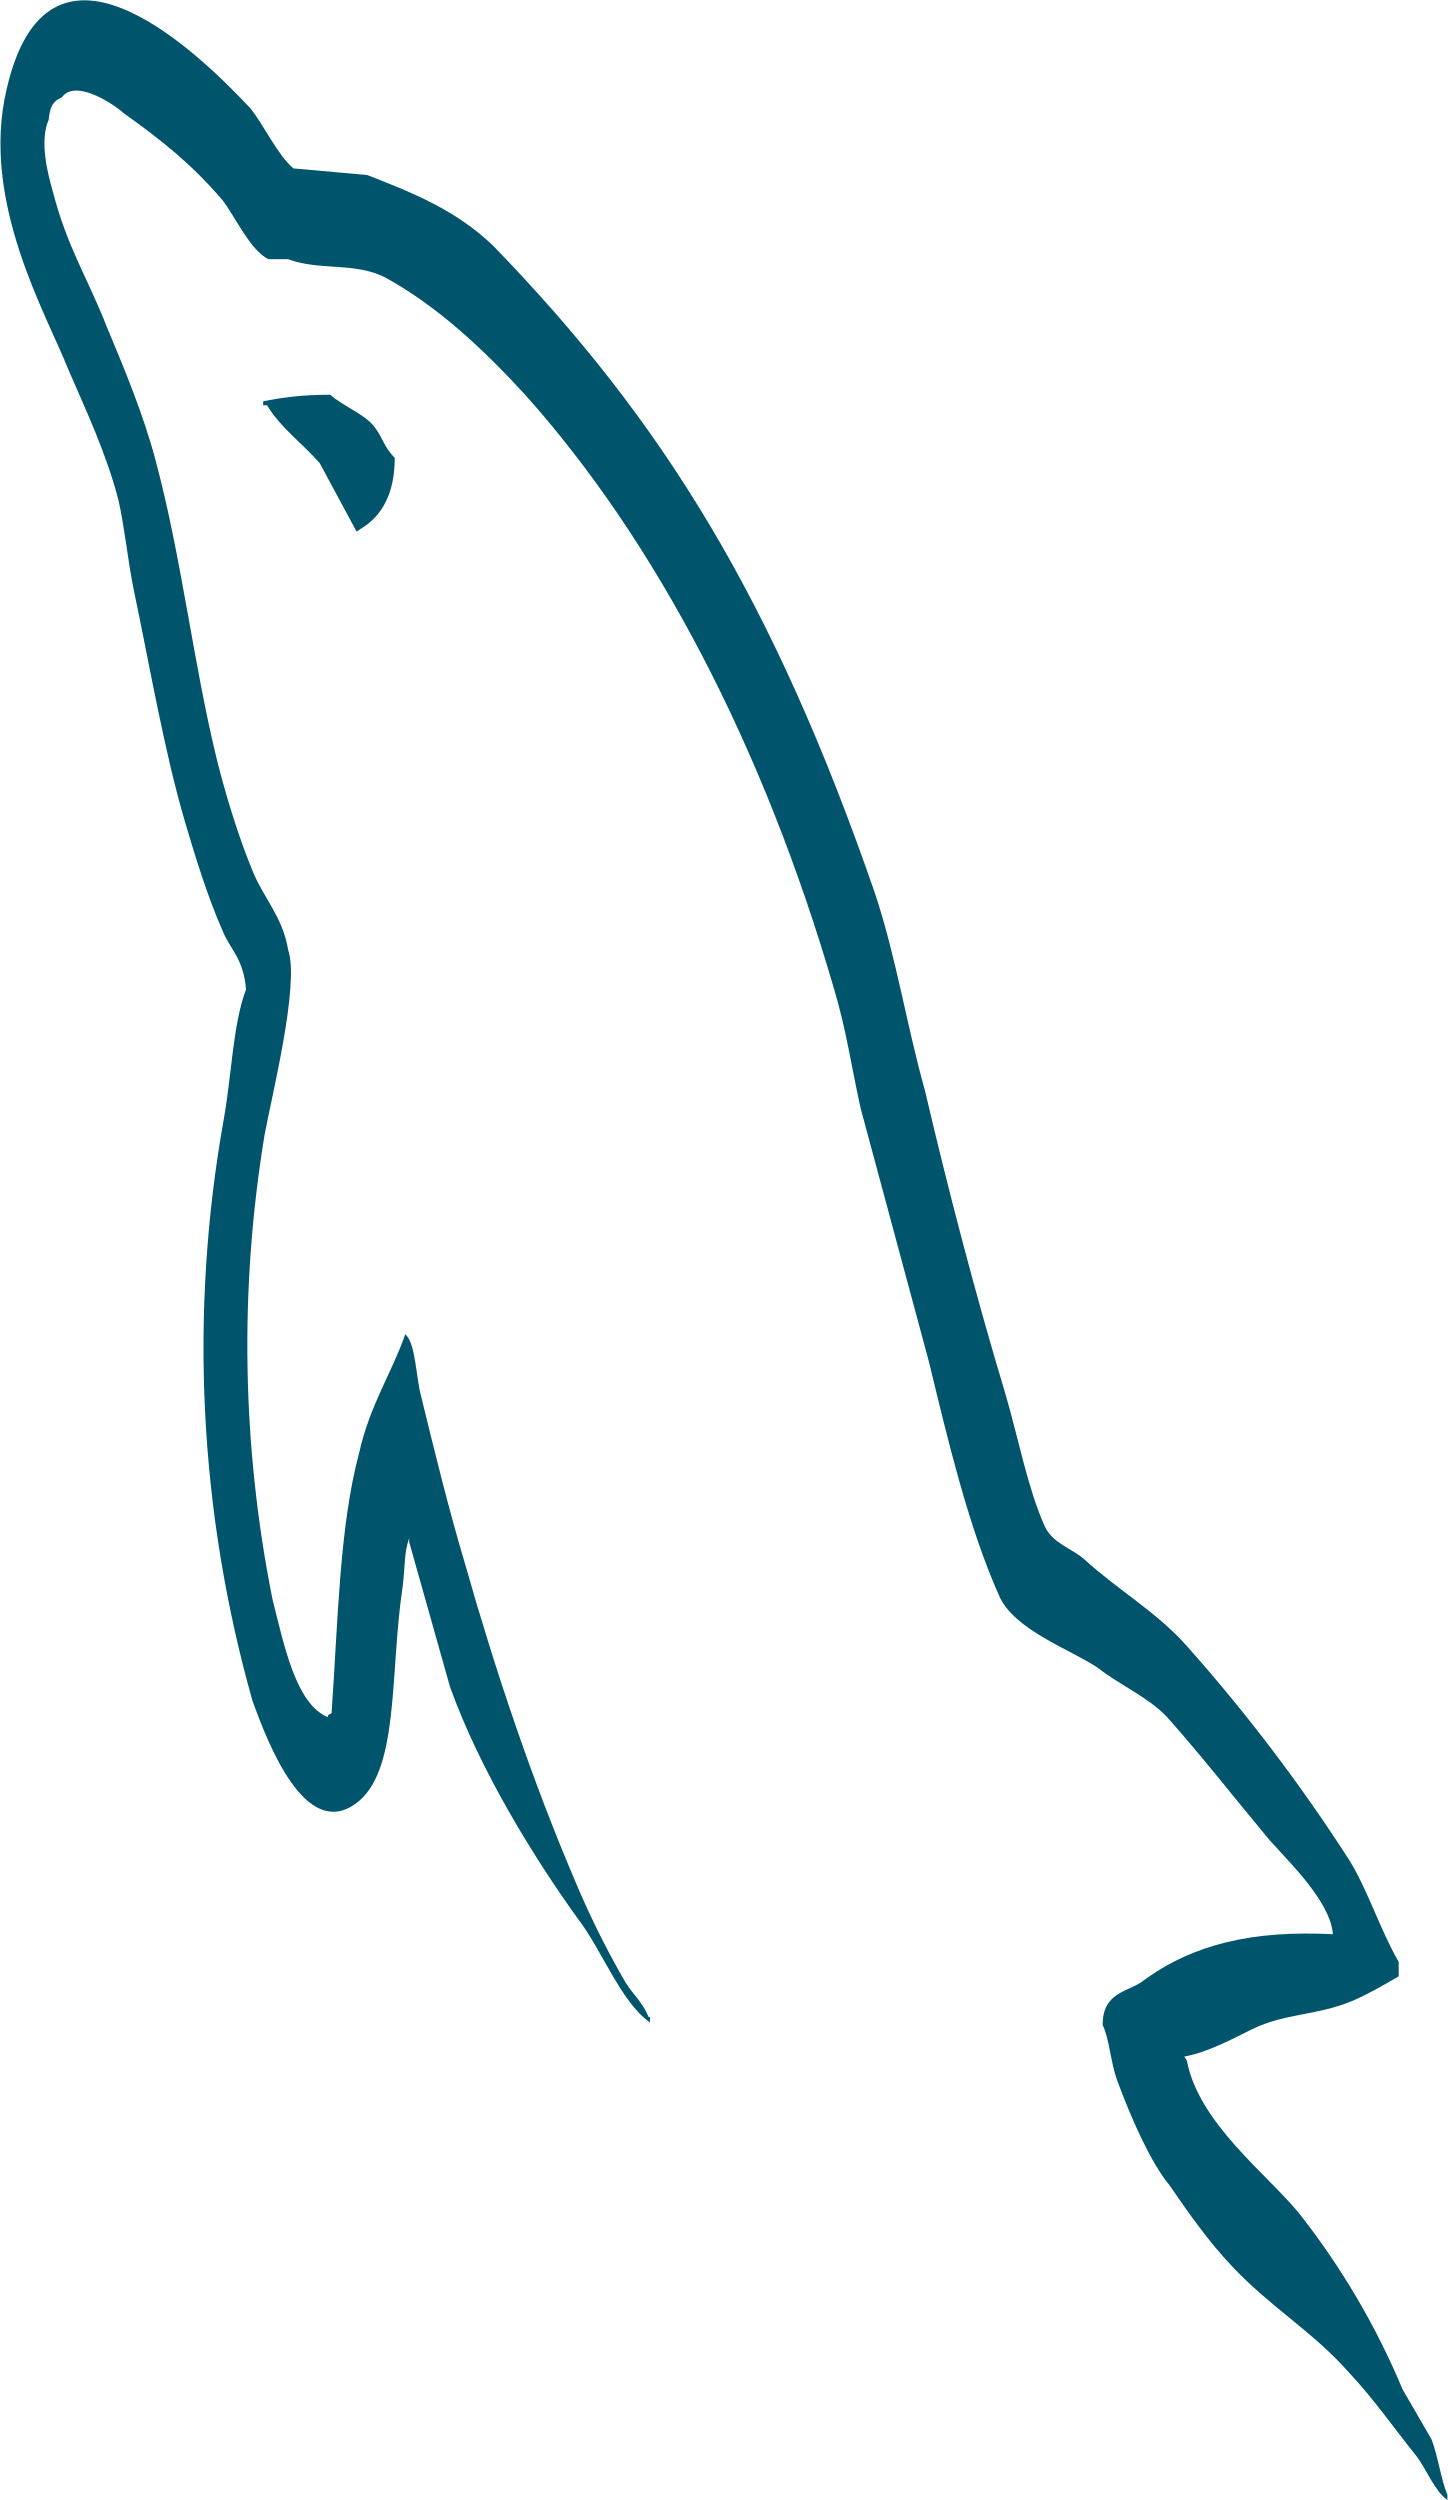
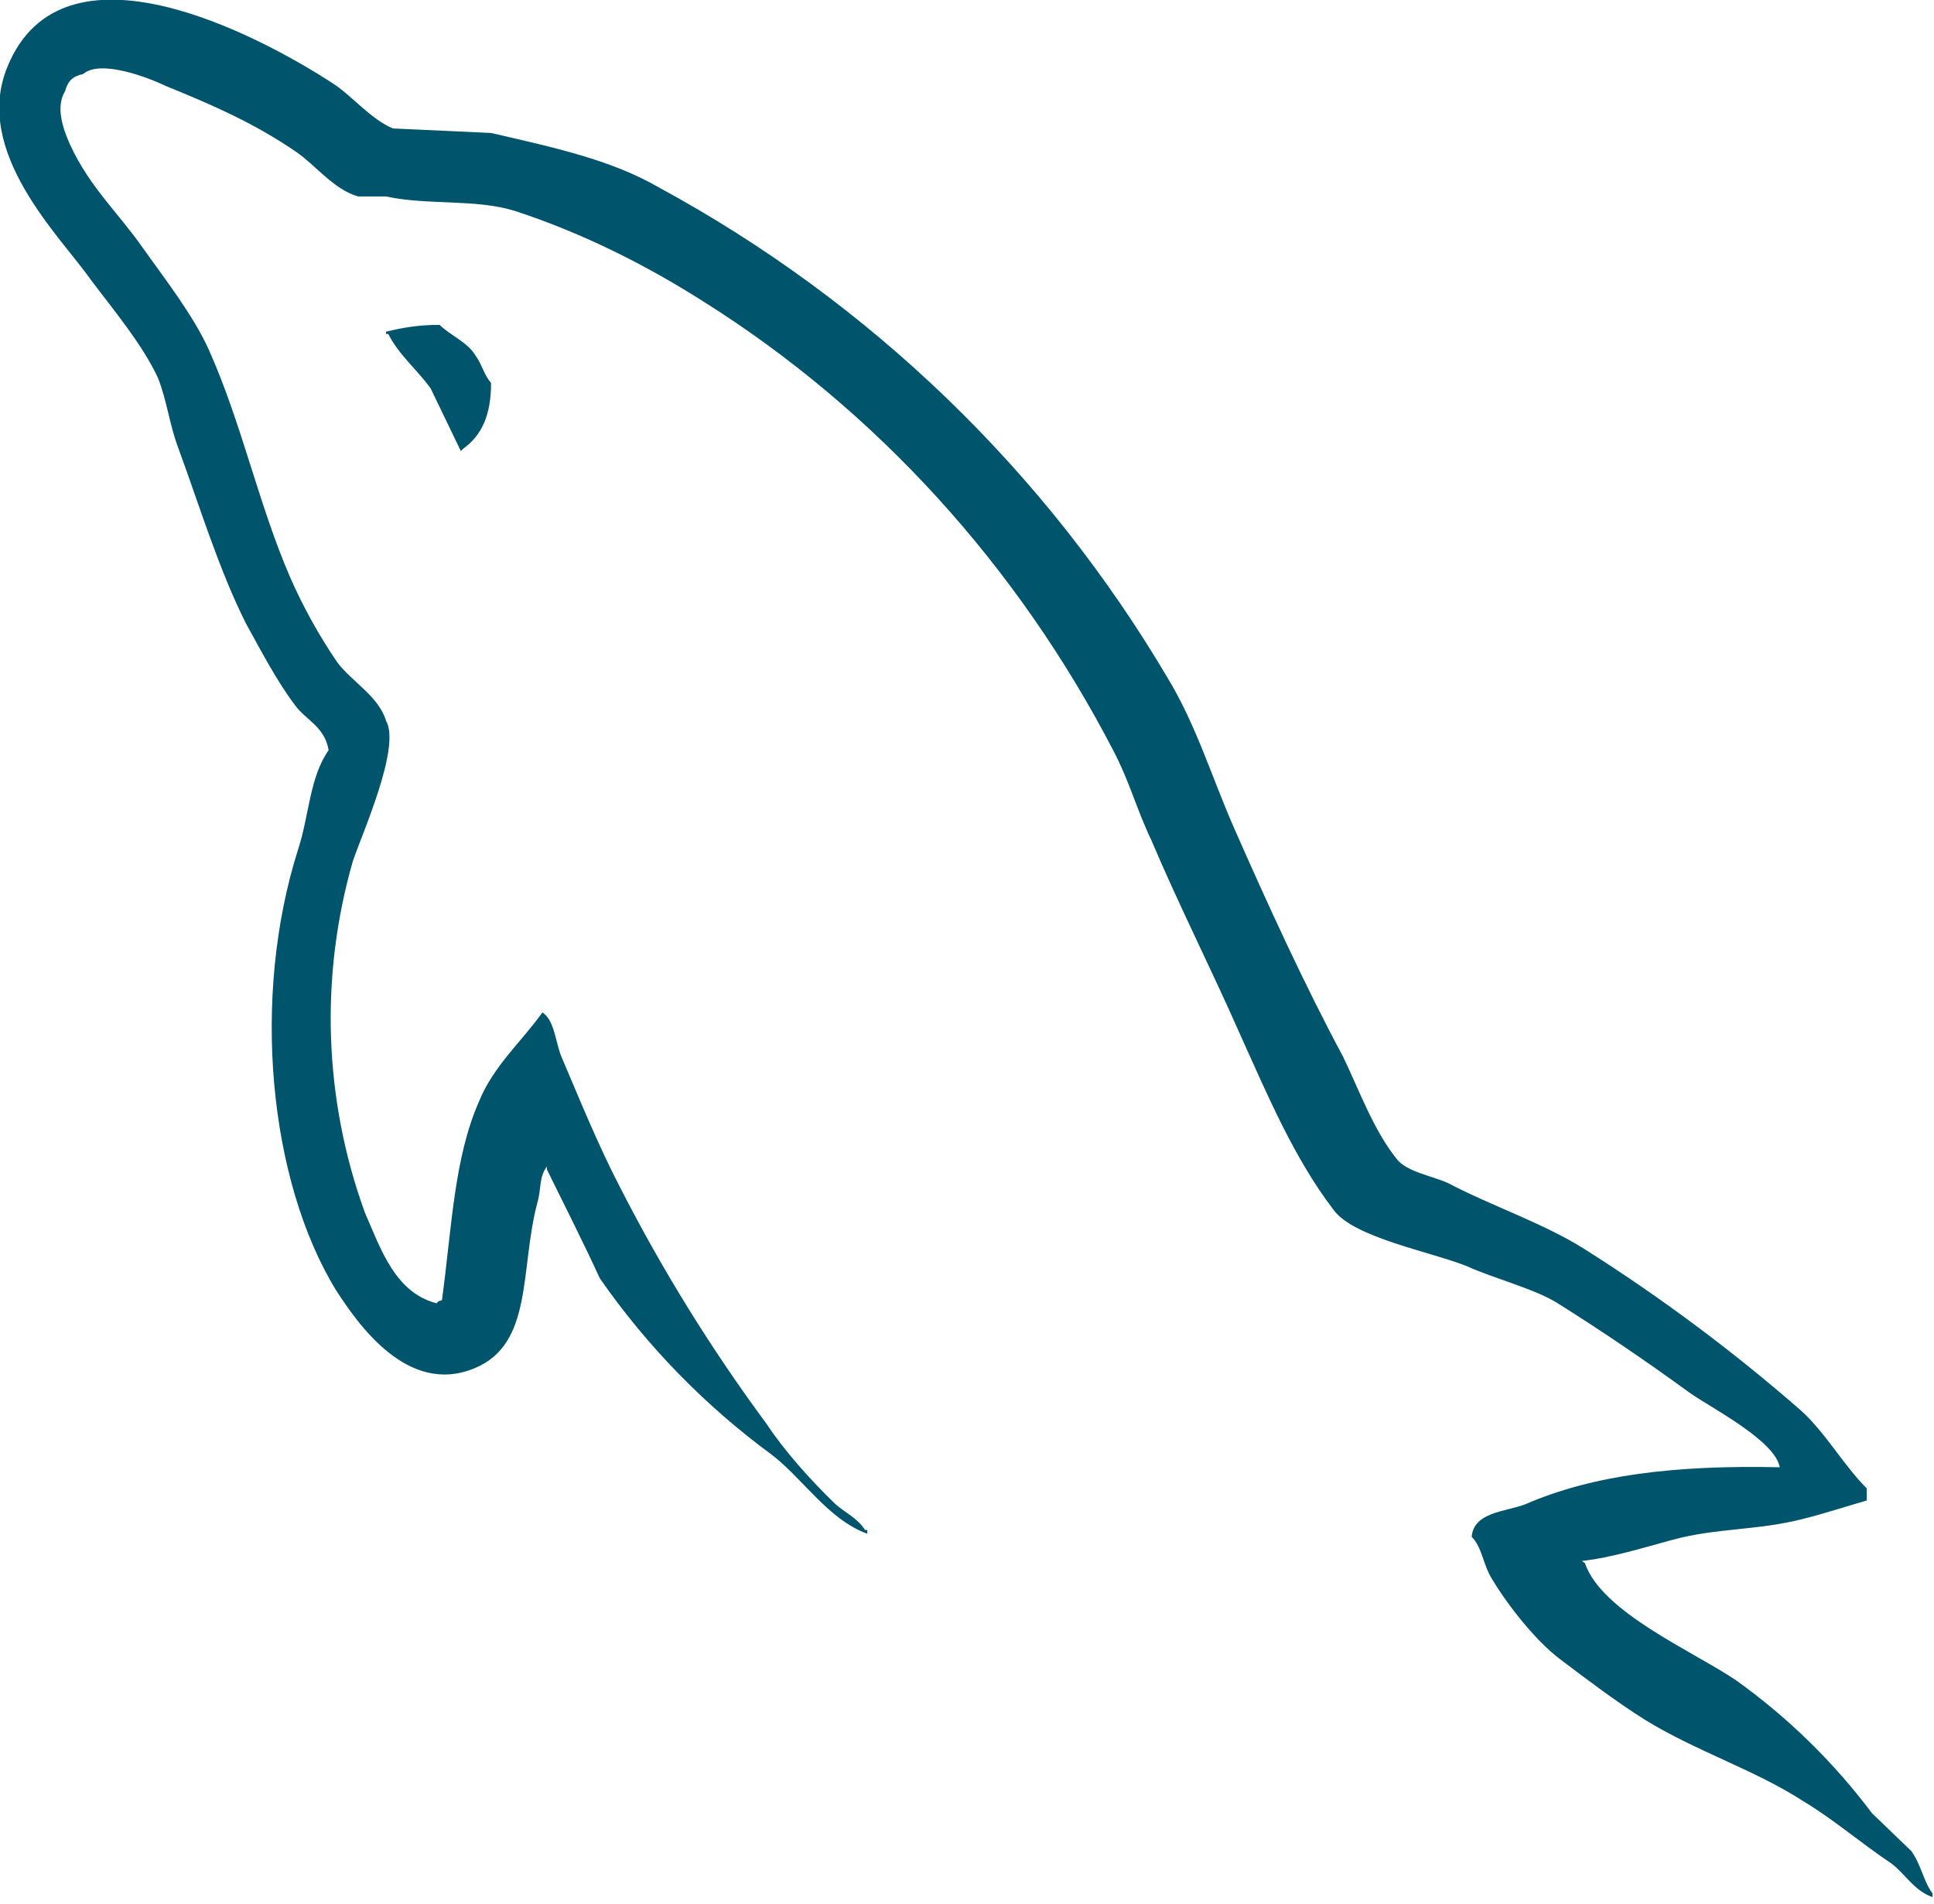
- <svg xmlns="http://www.w3.org/2000/svg" width="110" height="190" viewBox="0 0 11 19">
-   <g fill="#00546B">
-     <path d="M10.13 14.7c-.6-.03-1.06.07-1.45.36-.11.08-.3.08-.3.33.05.1.06.28.11.42.1.27.25.62.4.8.15.22.3.43.47.61.3.32.62.5.9.82.17.18.34.42.5.62.08.1.14.27.24.34v-.04c-.05-.12-.07-.29-.12-.42l-.22-.38a5.76 5.76 0 0 0-.78-1.33c-.24-.3-.77-.69-.86-1.17L9 15.63c.17-.03.36-.13.52-.21.25-.12.48-.1.75-.21.12-.05.24-.12.36-.19v-.11c-.14-.24-.24-.56-.38-.78a13.1 13.1 0 0 0-1.23-1.62c-.23-.26-.53-.43-.78-.66-.09-.08-.24-.12-.3-.25-.13-.29-.2-.67-.3-1.01-.22-.73-.43-1.53-.61-2.3-.14-.5-.22-1.02-.38-1.5-.77-2.23-1.61-3.59-2.9-4.92-.28-.27-.6-.4-.96-.54l-.56-.05C2.11 1.18 2 .94 1.9.82 1.46.35.36-.68.05.68c-.2.85.3 1.7.47 2.13.13.3.29.64.38.99.05.22.07.46.12.7.12.57.23 1.22.39 1.76.08.27.17.56.28.81.06.15.16.21.18.45-.1.26-.11.66-.17.99a9.86 9.86 0 0 0 .22 4.42c.12.33.4 1.05.78.78.34-.24.26-.99.36-1.65.02-.16.01-.26.05-.37v.03l.31 1.1c.23.64.64 1.3.97 1.76.18.23.33.64.55.79v-.04h-.01c-.05-.12-.12-.17-.18-.27a6.72 6.72 0 0 1-.39-.79c-.31-.73-.59-1.55-.83-2.4-.12-.4-.23-.85-.33-1.26-.04-.15-.04-.4-.12-.47-.1.29-.27.54-.35.9-.15.56-.16 1.26-.21 1.98-.03.02-.02 0-.03.03-.24-.1-.33-.54-.42-.9a9.84 9.84 0 0 1-.06-3.52c.05-.28.27-1.15.18-1.41-.04-.25-.19-.4-.27-.6-.1-.24-.2-.56-.27-.84-.18-.73-.27-1.55-.47-2.29-.09-.34-.24-.7-.37-1.01-.14-.36-.3-.6-.41-1.03C.36 1.31.3 1.07.37.91.38.81.4.77.47.74.57.6.85.78.94.86c.28.2.51.38.75.66.1.13.21.38.35.45h.15c.24.09.51.02.74.14.4.22.75.55 1.07.9.98 1.1 1.8 2.65 2.34 4.51.09.3.13.58.2.9l.52 1.93c.15.62.3 1.25.53 1.77.11.27.56.42.76.56.15.12.38.22.52.37.25.28.5.6.75.9.12.15.49.48.51.75z" />
-     <path d="M2.51 3c-.21 0-.36.02-.51.05v.03h.03c.1.17.27.29.4.44l.28.52.03-.02c.17-.1.26-.28.26-.54-.08-.08-.09-.15-.15-.23-.07-.1-.24-.16-.34-.25z" />
-   </g>
+ <svg xmlns="http://www.w3.org/2000/svg" width="256" height="252" preserveAspectRatio="xMidYMid">
+   <path d="M235.6 194.2c-13.9-.3-24.7 1-33.7 4.9-2.6 1-6.8 1-7.1 4.3 1.4 1.4 1.5 3.7 2.7 5.6 2.1 3.5 5.8 8.2 9 10.6 3.7 2.8 7.4 5.6 11.2 8 6.8 4.2 14.5 6.6 21 10.8 4 2.4 7.7 5.6 11.6 8.2 1.9 1.4 3 3.6 5.5 4.5v-.5c-1.2-1.6-1.5-3.8-2.8-5.6l-5.2-5a82.5 82.5 0 0 0-18-17.6c-5.6-3.8-17.8-9-20-15.5l-.4-.3c3.8-.4 8.3-1.8 12-2.8 5.9-1.6 11.3-1.2 17.4-2.8 2.8-.7 5.5-1.6 8.3-2.4V197c-3.1-3.1-5.4-7.3-8.7-10.3a232 232 0 0 0-28.7-21.4c-5.4-3.4-12.3-5.7-18-8.7-2.2-1-5.6-1.5-6.9-3.3-3-3.8-4.8-8.8-7-13.4-5.1-9.5-10-20.2-14.4-30.2-3-6.8-5-13.6-8.8-19.9a175.3 175.3 0 0 0-67.4-65c-6.4-3.7-14-5.3-22.2-7.2L52 17c-2.9-1.2-5.6-4.5-8-6C34 4.5 8.3-9 1 8.8c-4.7 11.3 7 22.5 11 28.2 3 4 6.8 8.5 8.9 13 1.2 3 1.5 6.1 2.7 9.3 2.8 7.6 5.4 16.2 9 23.3 2 3.6 4 7.5 6.5 10.8 1.4 1.9 3.9 2.8 4.4 5.9-2.5 3.5-2.6 8.7-4 13-6.3 19.7-3.9 44 5 58.5 2.8 4.3 9.4 14 18.3 10.3 7.8-3.2 6-13 8.3-21.8.6-2 .2-3.5 1.3-4.9v.4c2.4 4.9 4.8 9.6 7 14.4a99.3 99.3 0 0 0 22.7 23.3c4.2 3.2 7.5 8.6 12.7 10.5v-.5h-.3c-1-1.6-2.7-2.3-4-3.5-3.2-3.1-6.7-7-9-10.5A223.8 223.8 0 0 1 82 157c-2.8-5.4-5.2-11.3-7.5-16.7-1-2.1-1-5.2-2.7-6.3-2.7 3.8-6.5 7.1-8.4 11.8-3.3 7.5-3.6 16.7-4.9 26.3-.7.2-.3 0-.7.4-5.5-1.4-7.4-7.2-9.5-12a75.3 75.3 0 0 1-1.6-46.5c1.2-3.6 6.4-15.1 4.4-18.6-1-3.3-4.6-5.2-6.5-7.8a70.1 70.1 0 0 1-6.2-11.2C34.2 66.7 32 56 27.6 46.2c-2.1-4.6-5.8-9.3-8.7-13.4-3.3-4.7-7-8-9.6-13.6-.9-2-2-5-.7-7.1.4-1.4 1-2 2.4-2.3 2.3-2 8.7.5 11 1.6 6.4 2.6 11.8 5 17.2 8.7 2.5 1.7 5 5 8.2 5.9h3.7c5.5 1.2 11.8.3 17 1.9 9.2 3 17.6 7.3 25 12 22.9 14.4 41.6 35 54.3 59.5 2.1 4 3 7.6 5 11.8 3.6 8.5 8 17.2 11.7 25.6 3.7 8.2 7.2 16.5 12.4 23.3 2.6 3.7 13 5.6 17.7 7.5 3.5 1.6 9 3 12 4.9a305 305 0 0 1 17.4 11.8c2.8 2 11.5 6.4 12 10z" fill="#00546B" />
+   <path d="M58.2 43c-3 0-5 .4-7.1.9v.3h.3c1.4 2.8 3.8 4.7 5.6 7.2l4 8.3.3-.3c2.5-1.8 3.7-4.5 3.7-8.7-1-1.2-1.2-2.5-2.1-3.7-1-1.7-3.3-2.6-4.7-4z" fill="#00546B" />
</svg>
